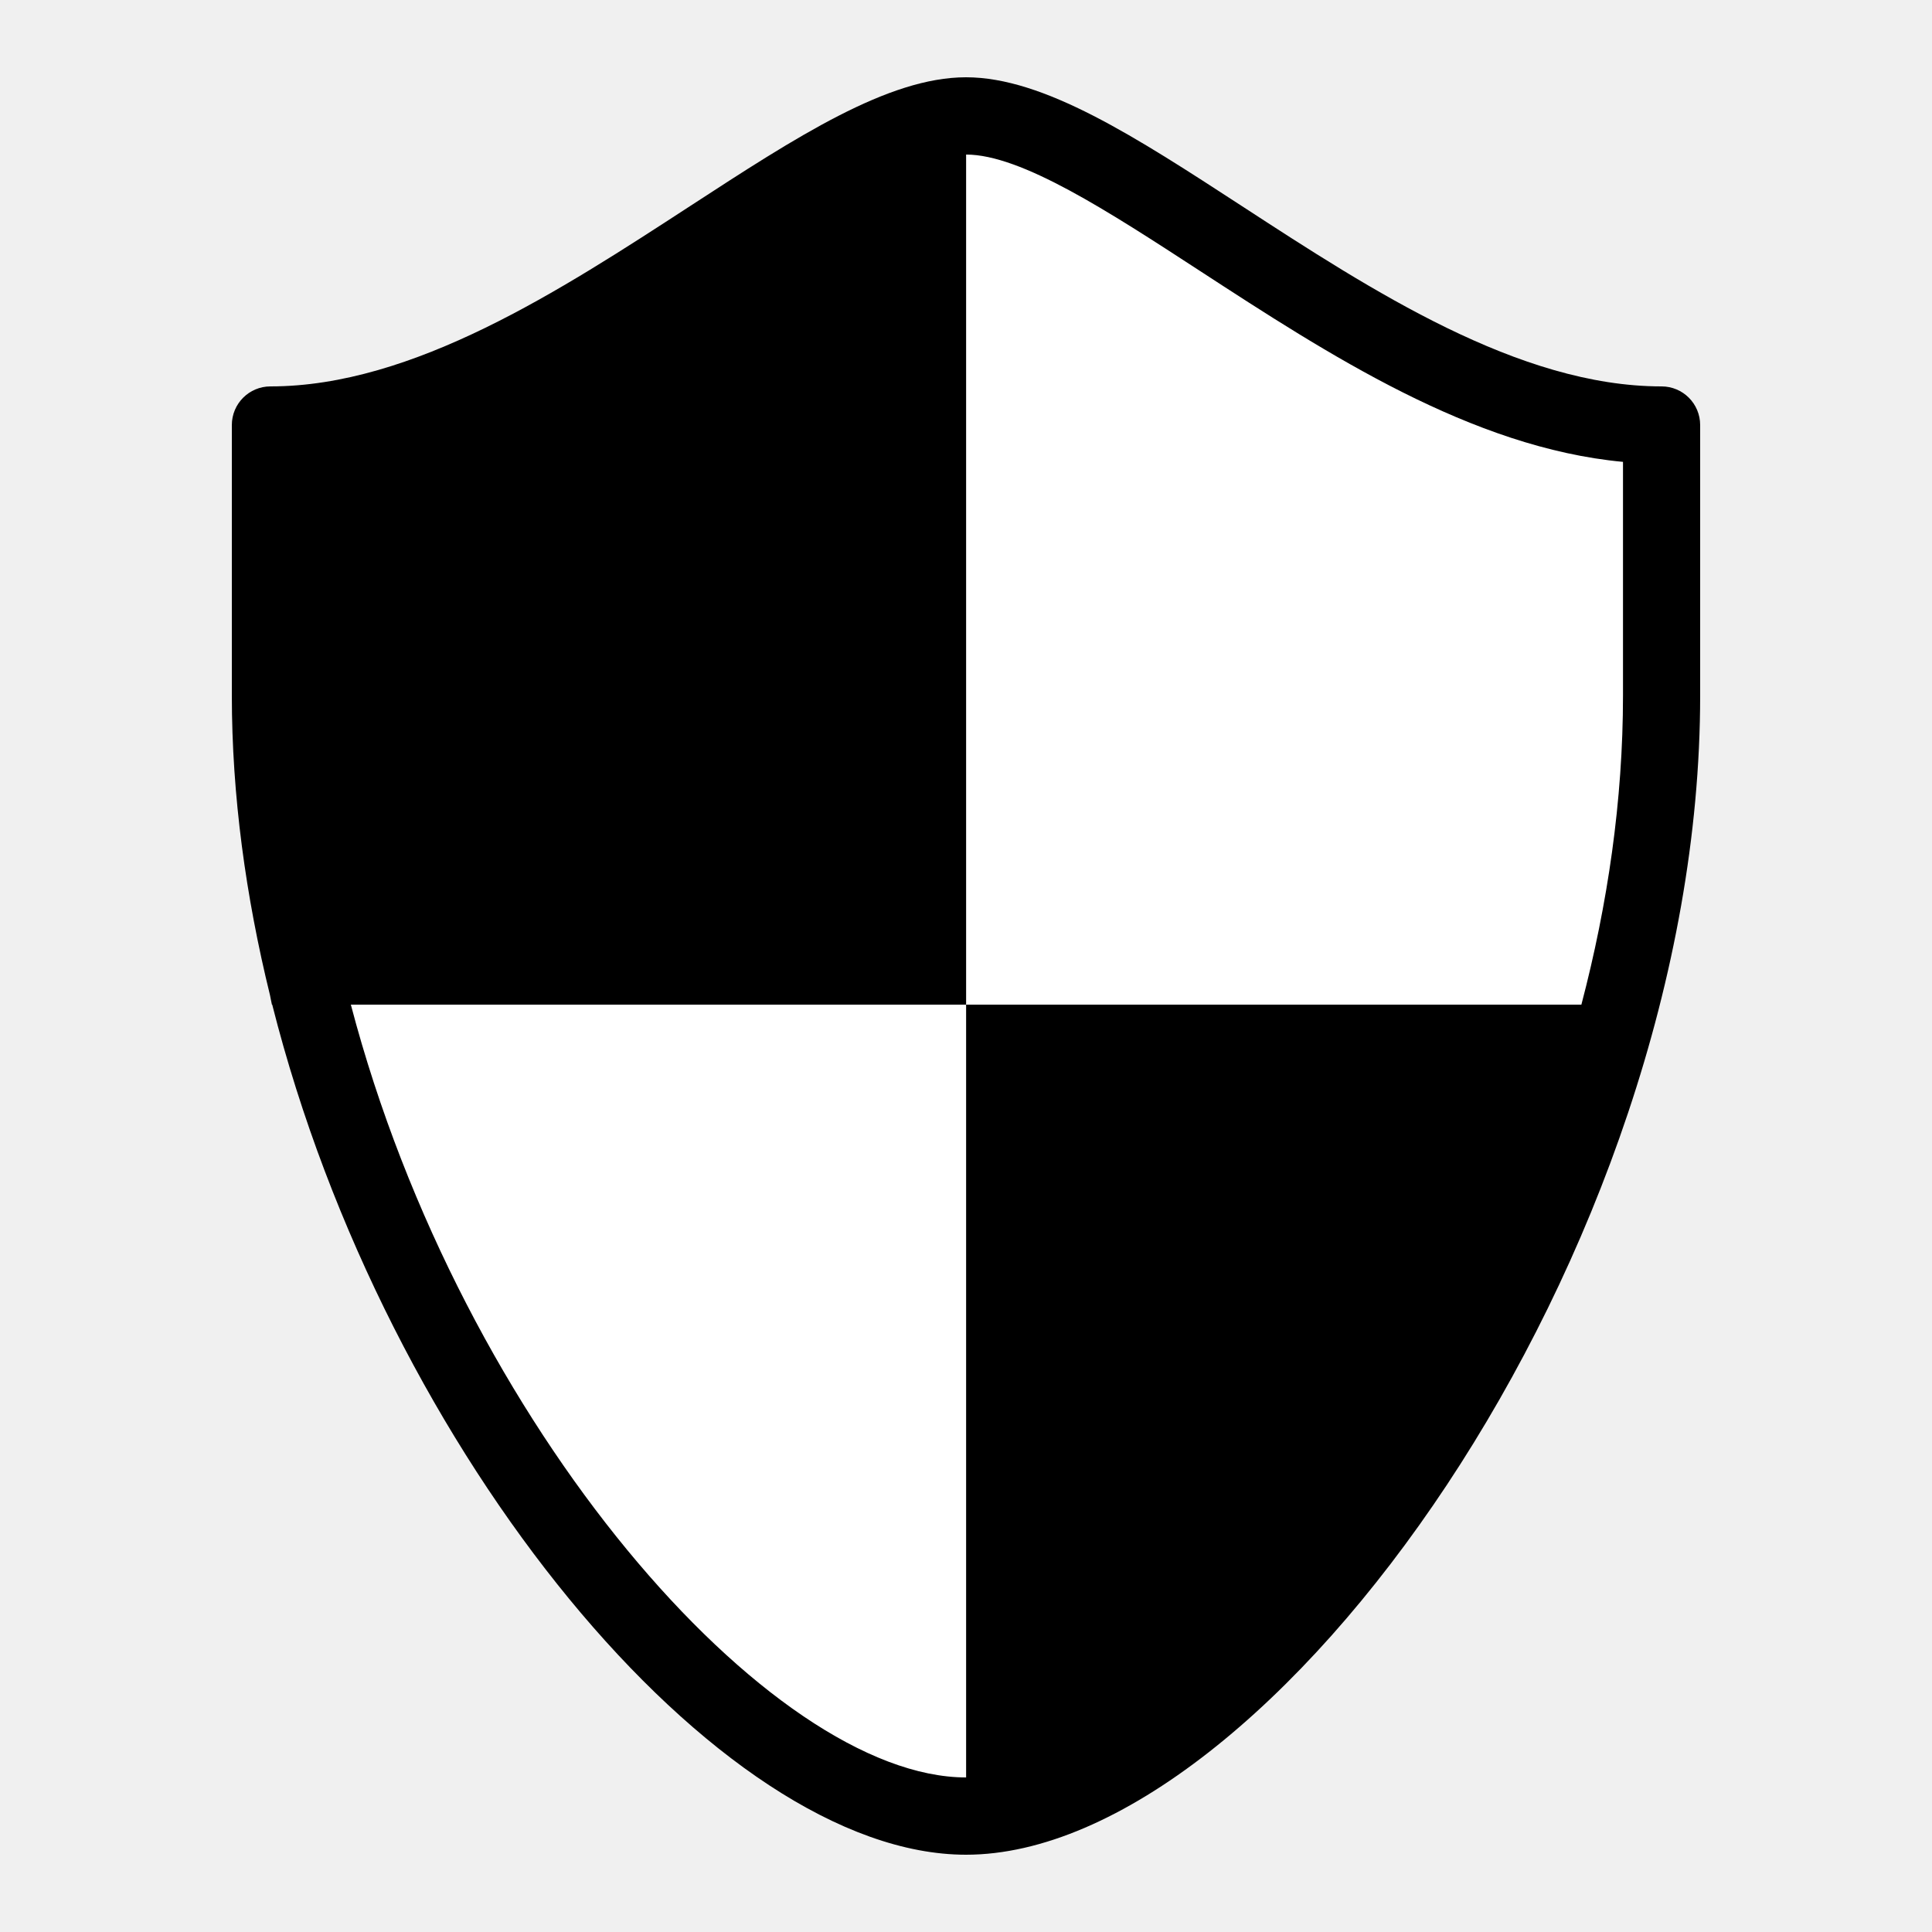
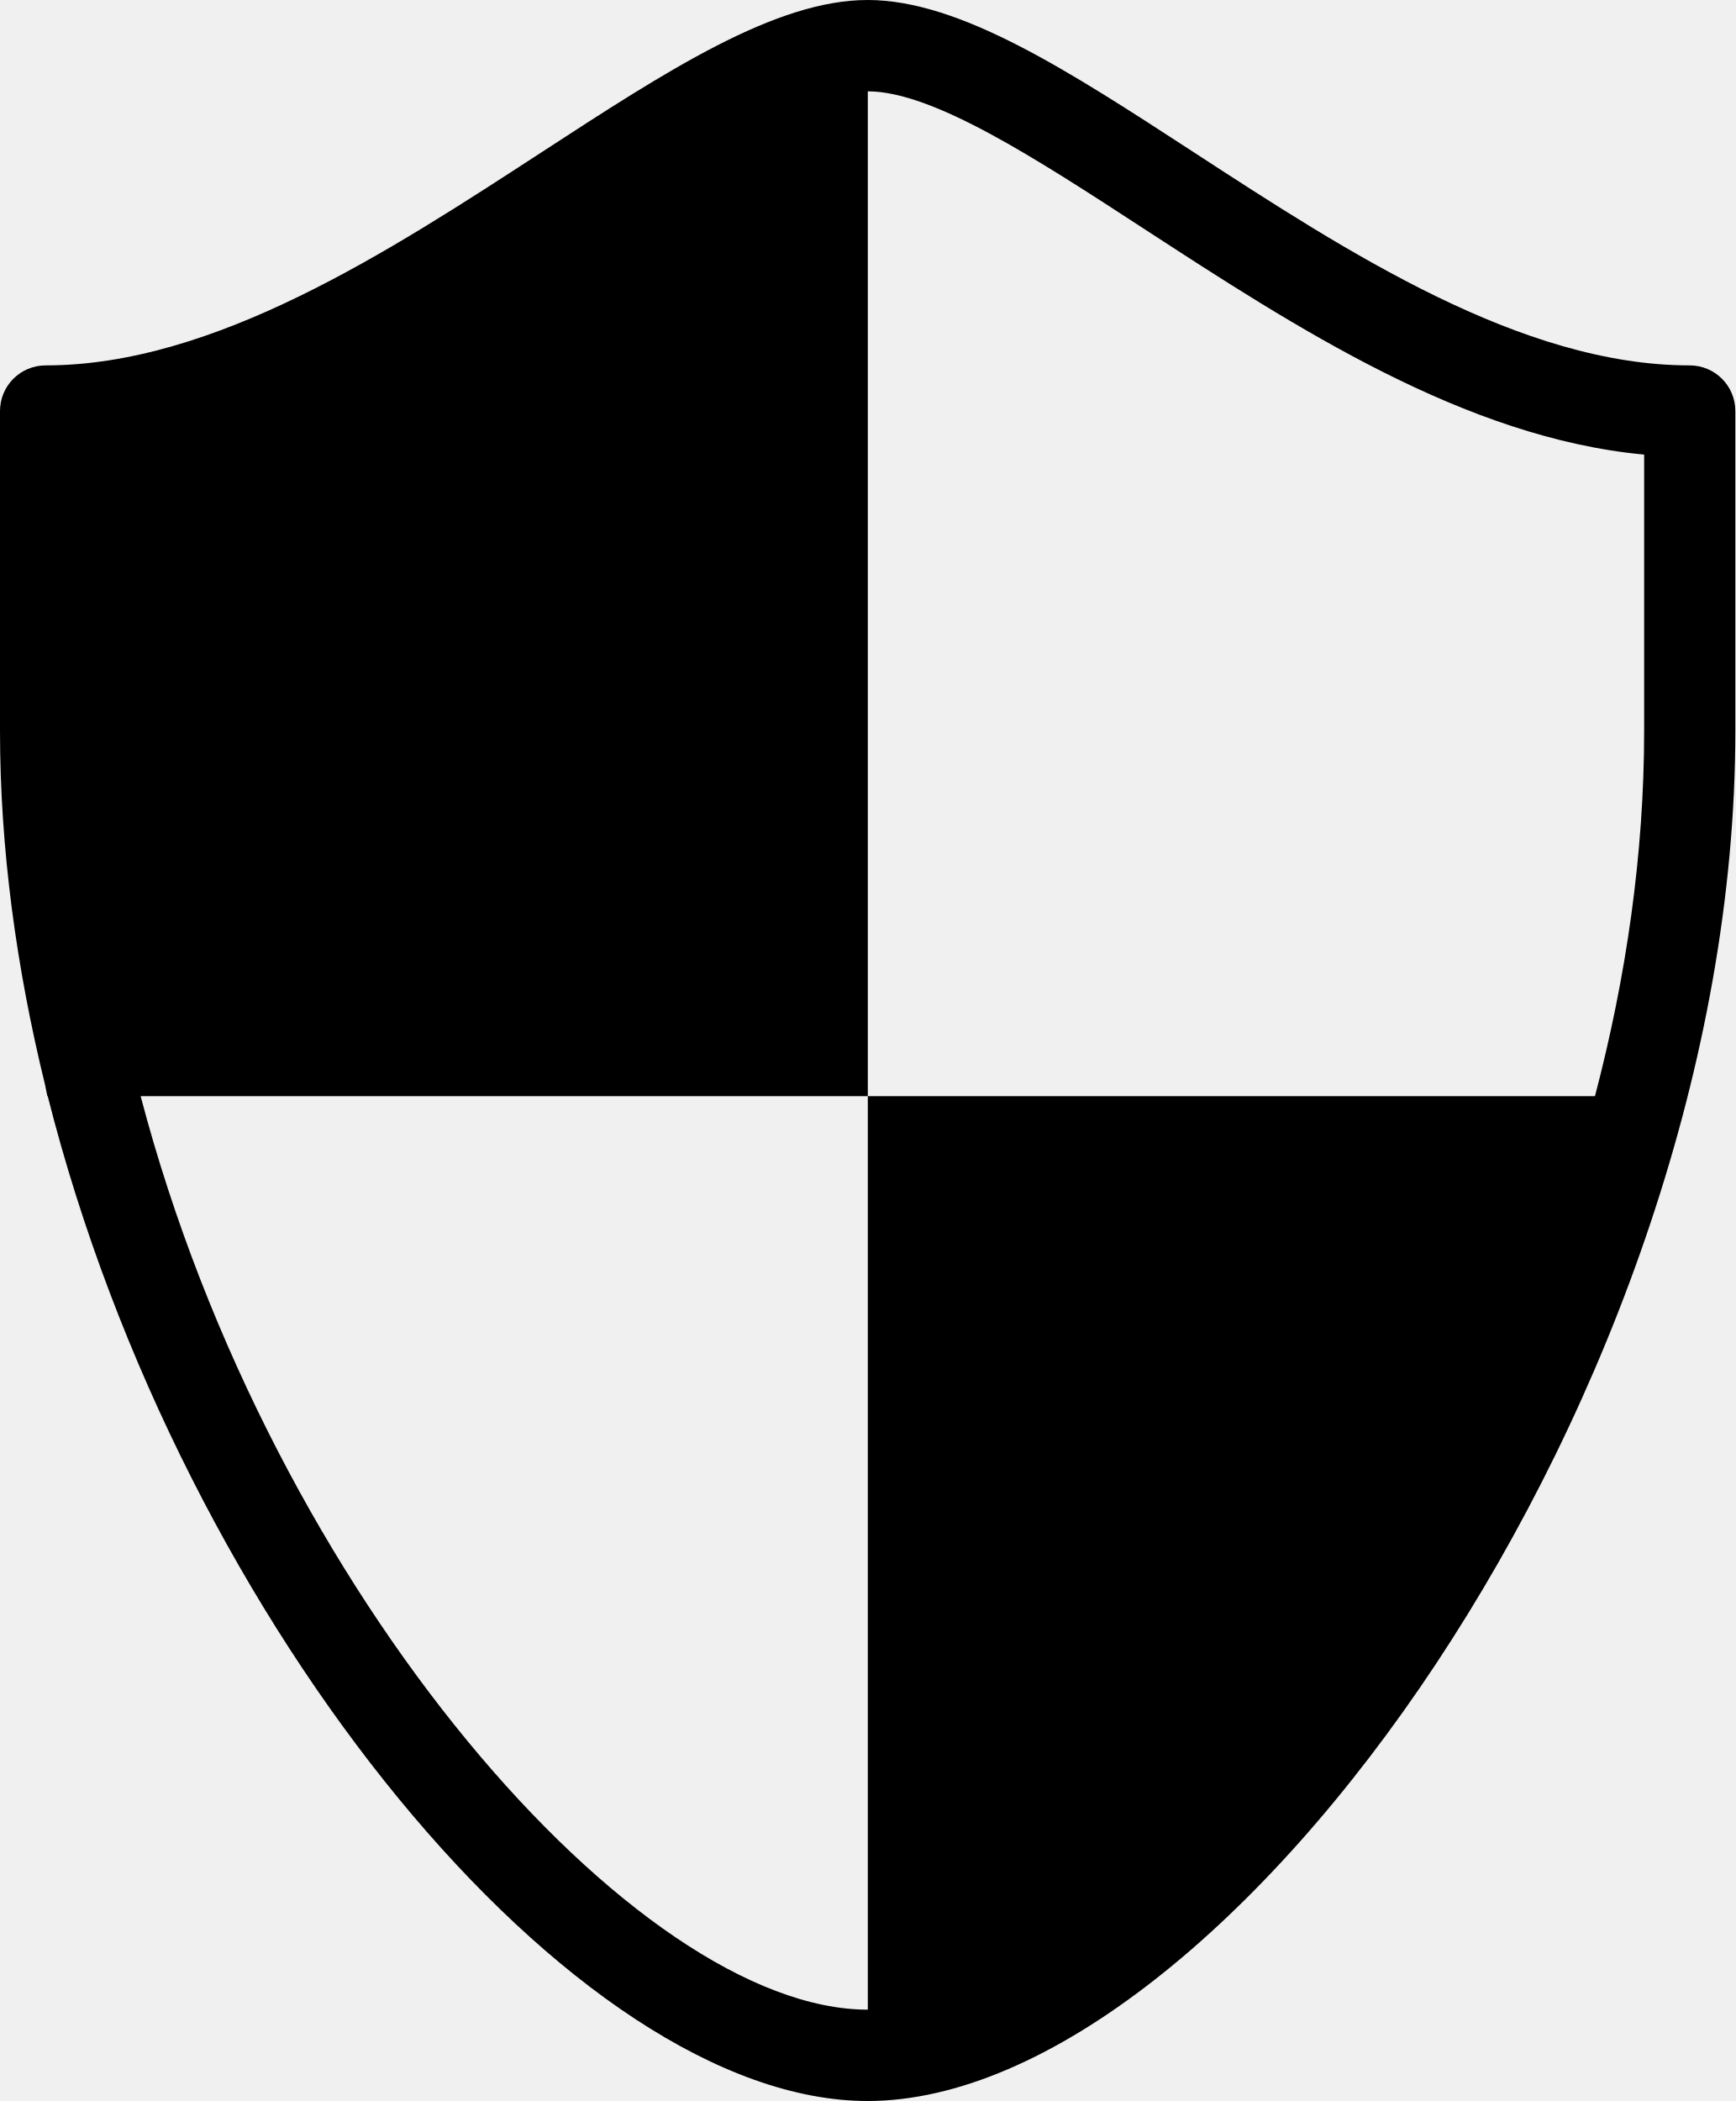
- <svg xmlns="http://www.w3.org/2000/svg" xmlns:xlink="http://www.w3.org/1999/xlink" width="50px" height="50px" viewBox="0 0 50 50" version="1.1">
-   <defs>
-     <path d="M0 0L50 0L50 50L0 50L0 0Z" id="path_1" />
-     <clipPath id="mask_1">
-       <use xlink:href="#path_1" />
-     </clipPath>
-   </defs>
-   <g id="Group">
-     <path d="M17.5 0L22.5 1.5L30.5 6.5L36 8.5L35 23L18 44L11.5 41.5L2.5 27.5L0 18L17.5 0Z" transform="translate(7 3)" id="Rectangle" fill="#FFFFFF" stroke="none" />
-     <g id="shield">
-       <path d="M0 0L50 0L50 50L0 50L0 0Z" id="Background" fill="none" stroke="none" />
-       <g clip-path="url(#mask_1)">
-         <path d="M26.14 3.333C29.501 5.521 33.311 8 37 8C37.553 8 38 8.447 38 9L38 16C38 30.484 26.849 46 19 46C12.596 46 3.996 35.67 1.045 24L1.037 24C1.016 23.915 1.007 23.839 0.988 23.757C0.36 21.201 0 18.584 0 16L0 9C0 8.447 0.447 8 1 8C4.689 8 8.499 5.521 11.86 3.333C14.608 1.545 16.981 0 19 0C21.019 0 23.392 1.545 26.14 3.333ZM34.926 24C35.607 21.408 36.003 18.711 36.003 16L36.003 9.953C32.086 9.588 28.365 7.166 25.052 5.01C22.674 3.462 20.428 2 19.003 2L19.003 24L3.08 24C5.957 34.952 13.955 44 19.003 44L19.003 24L34.926 24Z" transform="translate(6 2)" id="Shape" fill="#000000" fill-rule="evenodd" stroke="none" />
-       </g>
-     </g>
-   </g>
+ <svg xmlns="http://www.w3.org/2000/svg" width="38px" height="46px" viewBox="0 0 38 46" version="1.1">
+   <path d="M37 8C33.311 8 29.501 5.521 26.14 3.333C23.392 1.545 21.019 0 19 0C16.981 0 14.608 1.545 11.86 3.333C8.499 5.521 4.689 8 1 8C0.447 8 0 8.447 0 9L0 16C0 18.584 0.36 21.201 0.988 23.757C1.007 23.839 1.016 23.915 1.037 24L1.045 24C3.996 35.67 12.596 46 19 46C26.849 46 38 30.484 38 16L38 9C38 8.447 37.553 8 37 8ZM36.003 16C36.003 18.711 35.607 21.408 34.926 24L19.003 24L19.003 2C20.428 2 22.674 3.462 25.052 5.01C28.365 7.166 32.086 9.588 36.003 9.953L36.003 16ZM19.003 24L19.003 44C13.955 44 5.957 34.952 3.08 24L19.003 24Z" id="Shape" fill="#000000" fill-rule="evenodd" stroke="none" />
</svg>
